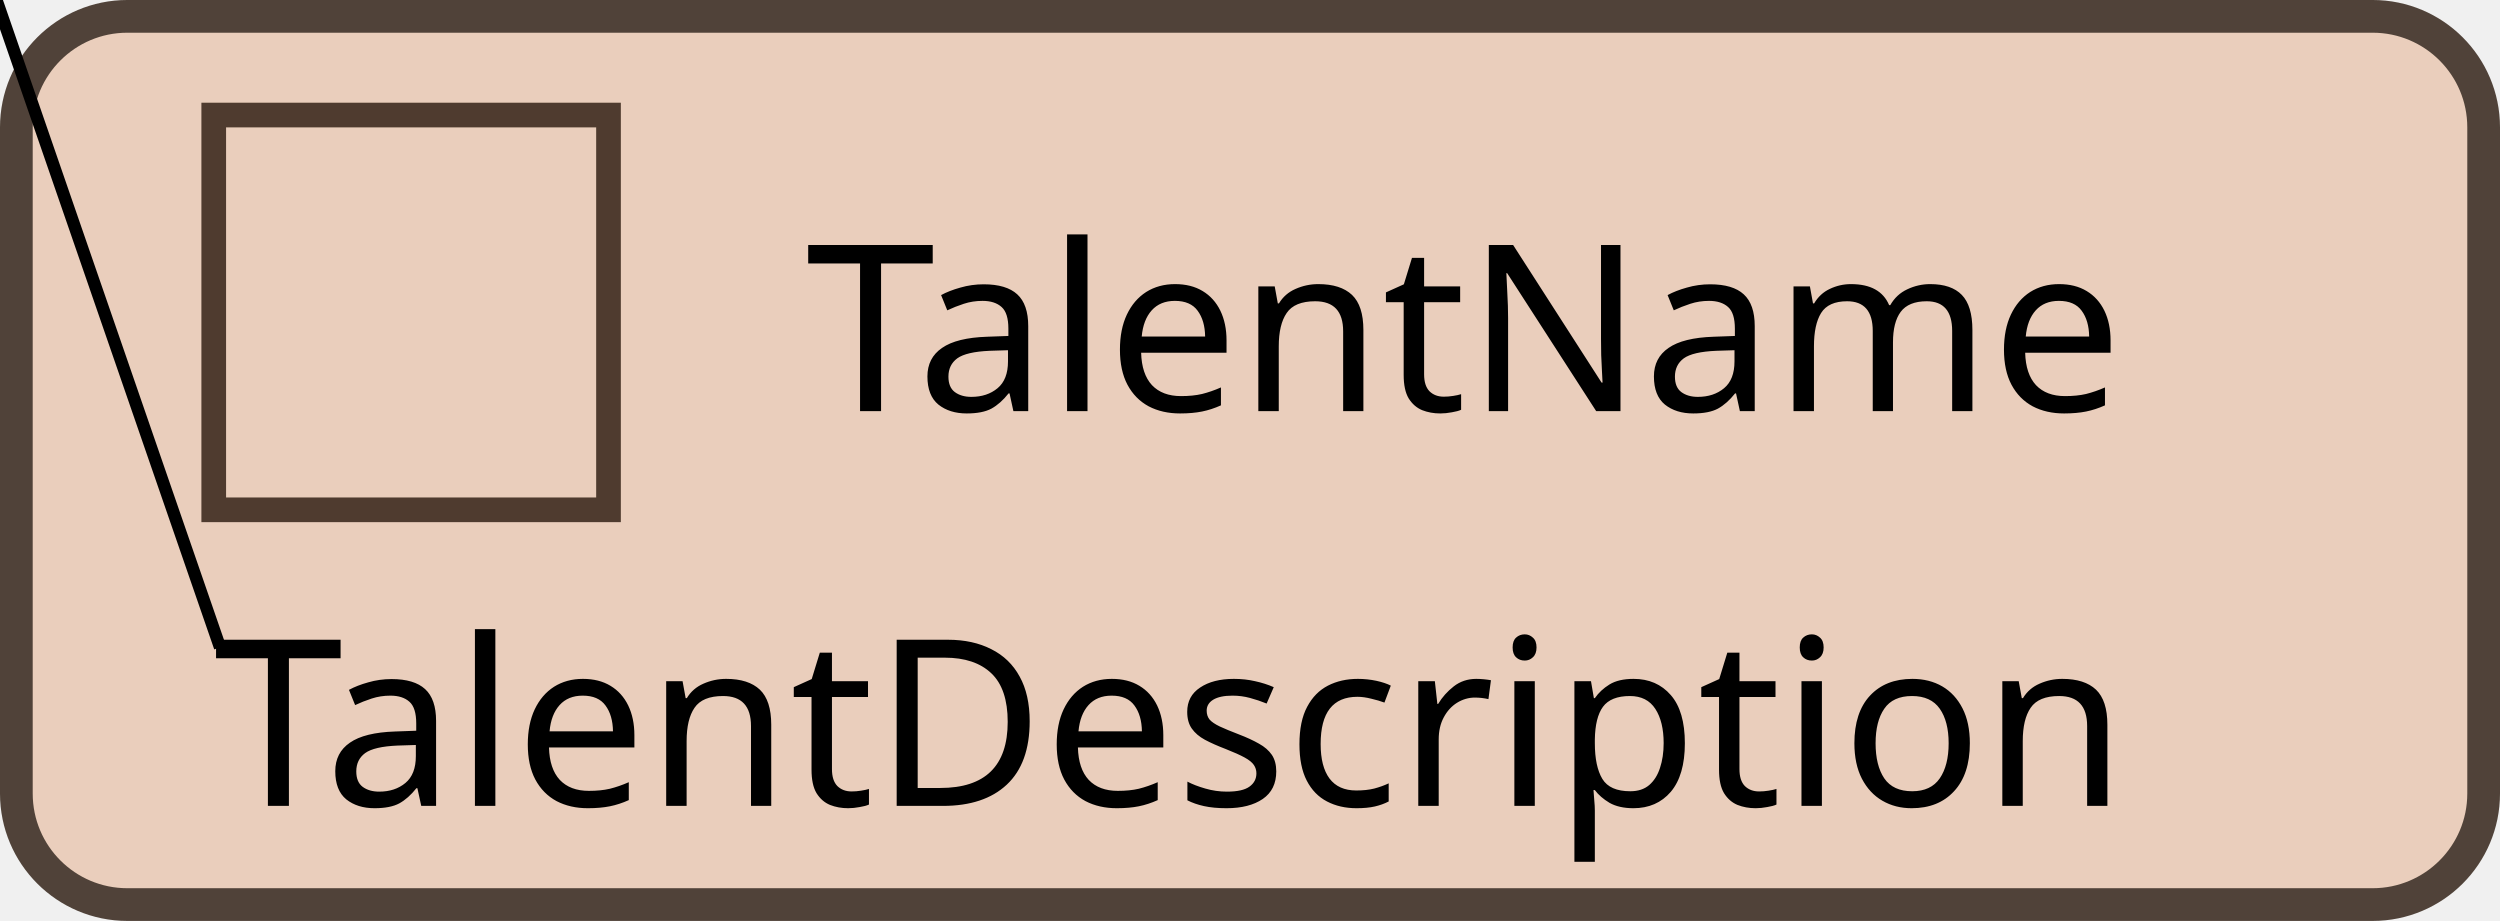
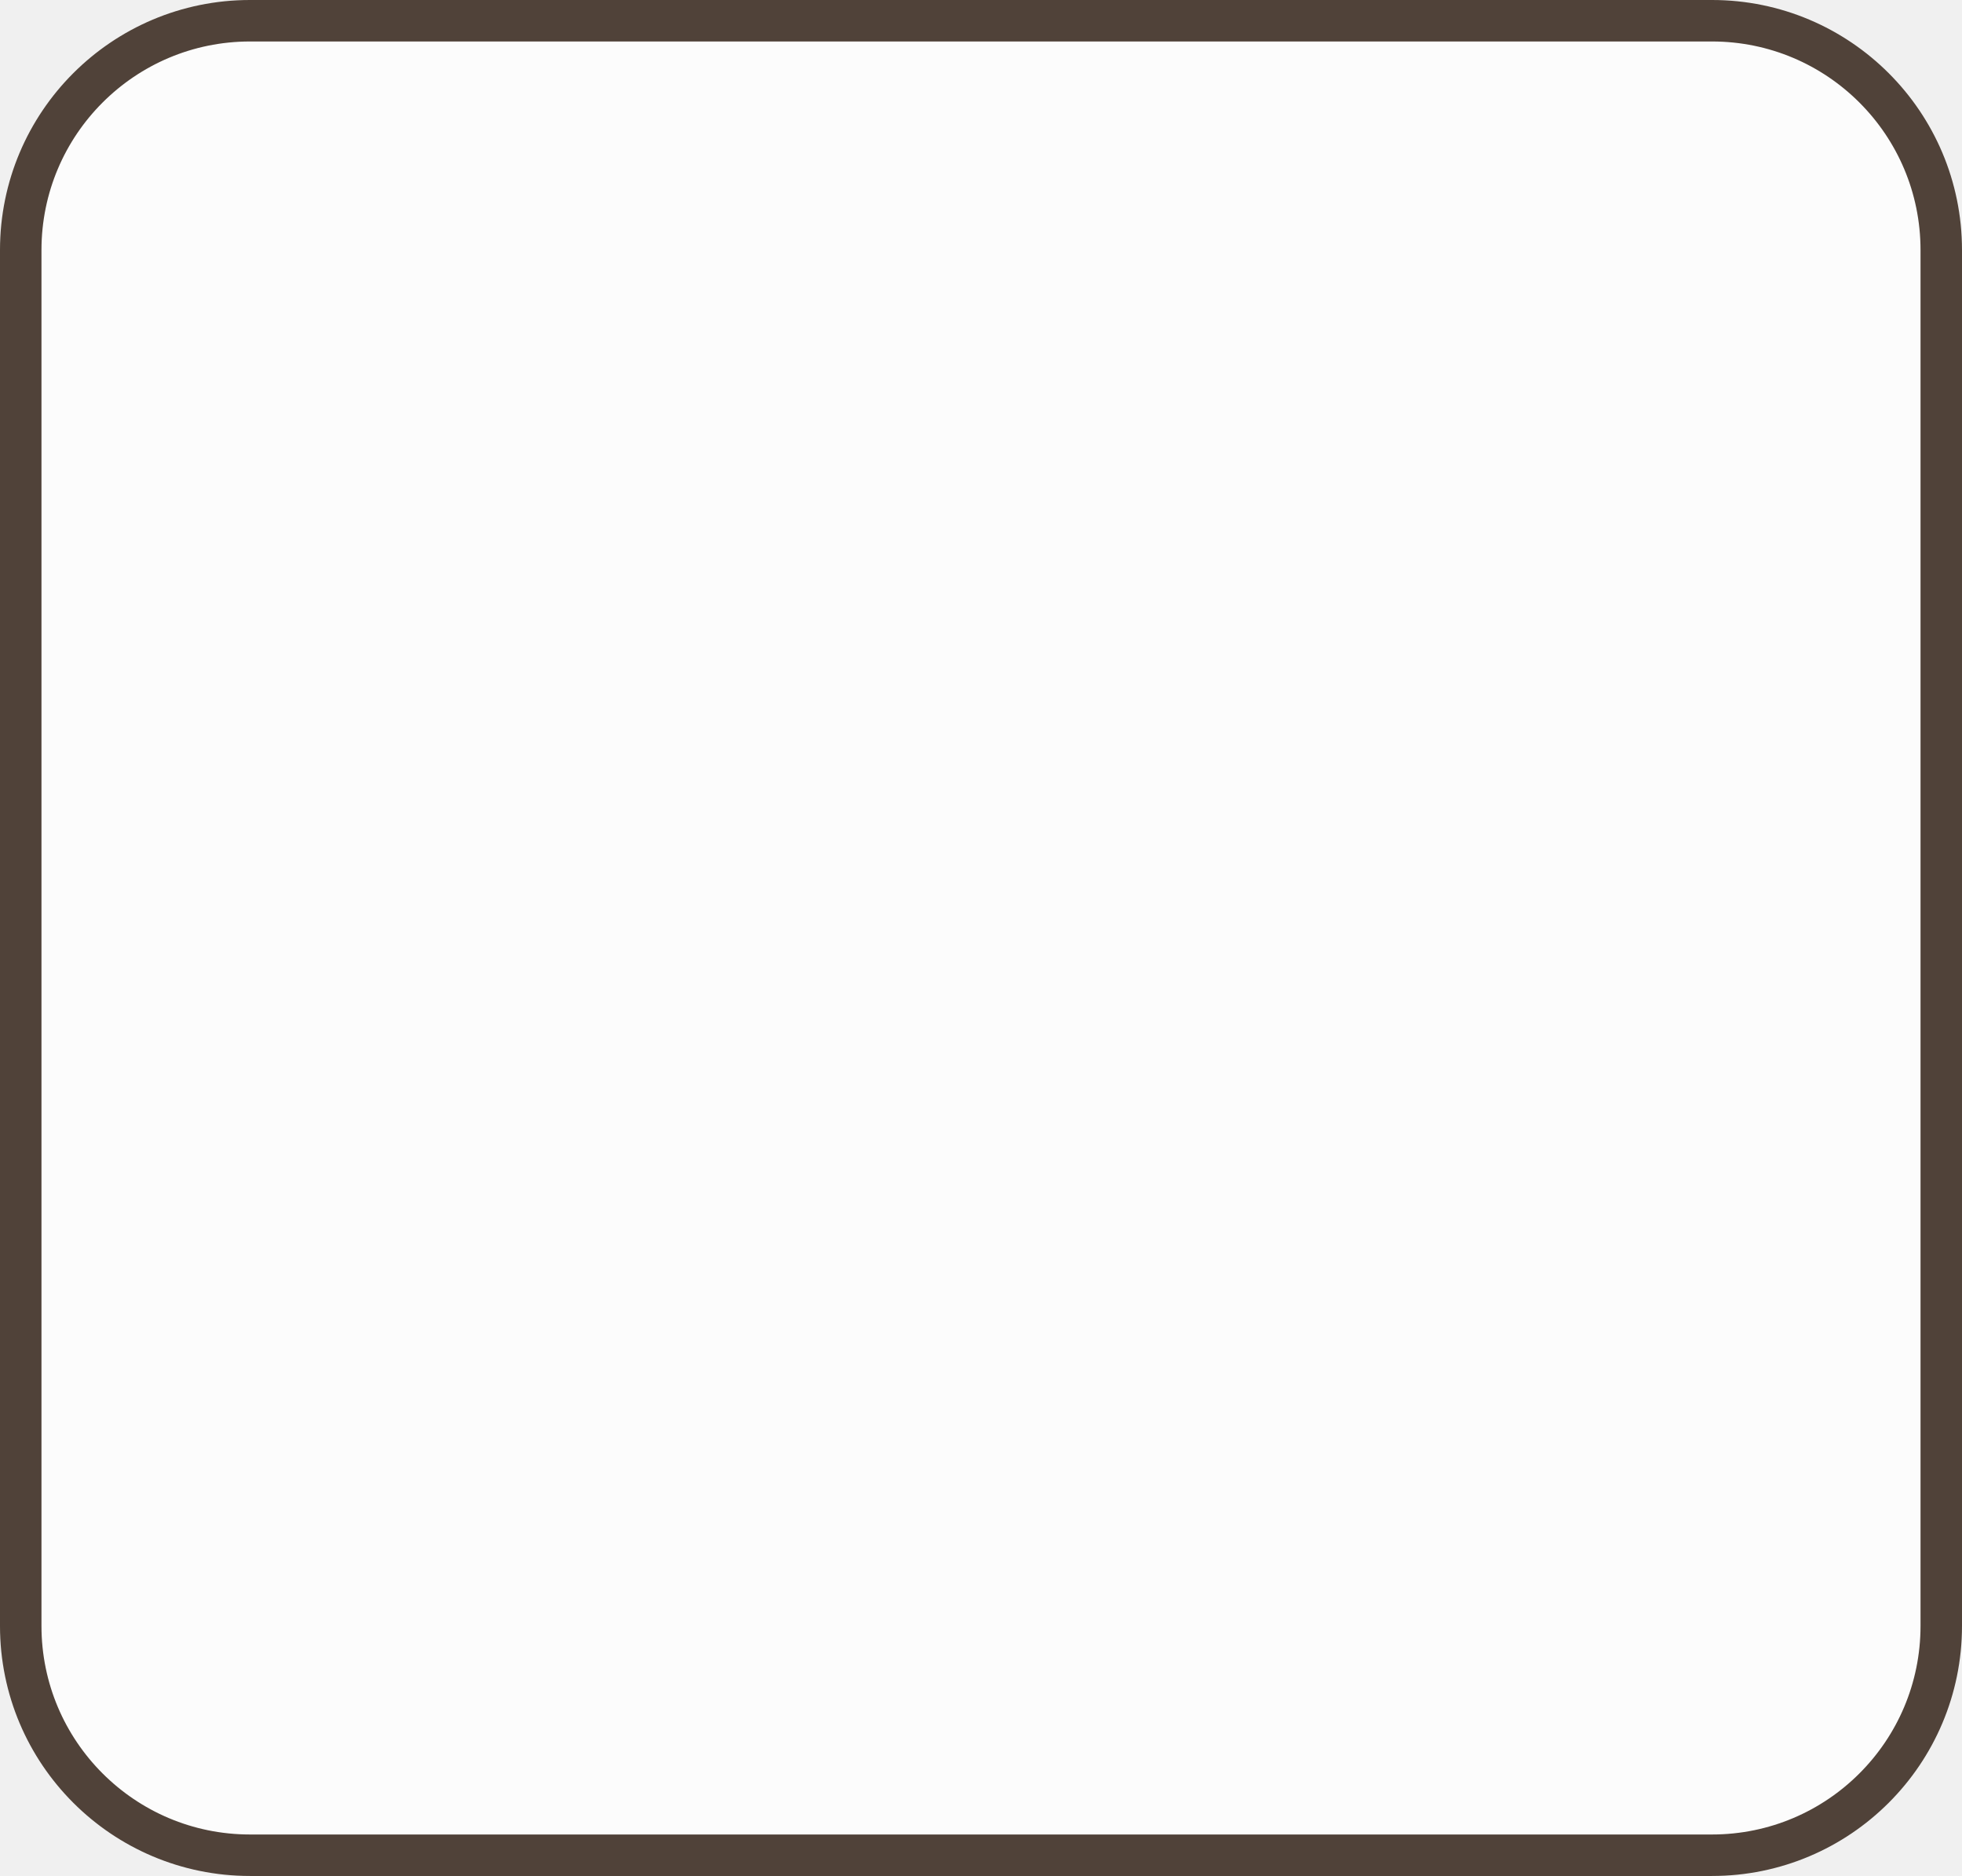
- <svg xmlns="http://www.w3.org/2000/svg" width="202.652" height="74.652" id="svg2" version="1.1">
+ <svg xmlns="http://www.w3.org/2000/svg" width="202.652" height="193.733" id="svg2" version="1.1">
  <defs id="defs4" />
-   <g id="layer1" transform="translate(1.325825,-923.0364)">
-     <rect style="opacity:0.8;fill:#e9c6af;stroke:#28170b;stroke-width:2.652;stroke-miterlimit:4;stroke-opacity:1;stroke-dasharray:none;stroke-dashoffset:0" id="rect2987" width="200" height="72" x="0" y="924.362" ry="9" />
+   <g id="layer1" transform="translate(1.325825,-923.0363)">
+     <rect style="opacity:0.8;fill:#ffffff;stroke:#28170b;stroke-width:4.284;stroke-miterlimit:4;stroke-opacity:1;stroke-dasharray:none;stroke-dashoffset:0" id="rect2987" width="198.368" height="189.449" x="0.816" y="925.178" ry="23.681" />
  </g>
-   <g id="layer2" style="display:inline">
+   <g id="layer2" style="display:none" transform="translate(7.3990631e-8,3.7883148e-5)">
    <text transform="translate(1.325825,-923.0364)" xml:space="preserve" style="font-size:18.862px;font-style:normal;font-weight:normal;line-height:125%;letter-spacing:0px;word-spacing:0px;fill:#000000;fill-opacity:1;stroke:none;font-family:Sans" x="64" y="956.362" id="text3029">
      <tspan id="tspan3031" x="64" y="956.362">TalentName</tspan>
    </text>
    <text transform="translate(1.325825,-923.0364)" id="text3033" y="988.362" x="16" style="font-size:18.862px;font-style:normal;font-weight:normal;line-height:125%;letter-spacing:0px;word-spacing:0px;fill:#000000;fill-opacity:1;stroke:none;font-family:Sans" xml:space="preserve">
      <tspan y="988.362" x="16" id="tspan3035">TalentDescription</tspan>
    </text>
    <rect transform="translate(1.325825,-923.0364)" ry="0" rx="8" y="932.362" x="16" height="32" width="32" id="rect3031" style="opacity:0.8;fill:none;stroke:#28170b;stroke-width:2;stroke-miterlimit:4;stroke-opacity:1;stroke-dasharray:none;stroke-dashoffset:0" />
  </g>
-   <path style="fill:none;stroke:#000000;stroke-width:1px;stroke-linecap:butt;stroke-linejoin:miter;stroke-opacity:1" d="M -0.482,-0.557 17.838,52.475" id="path3045" />
</svg>
